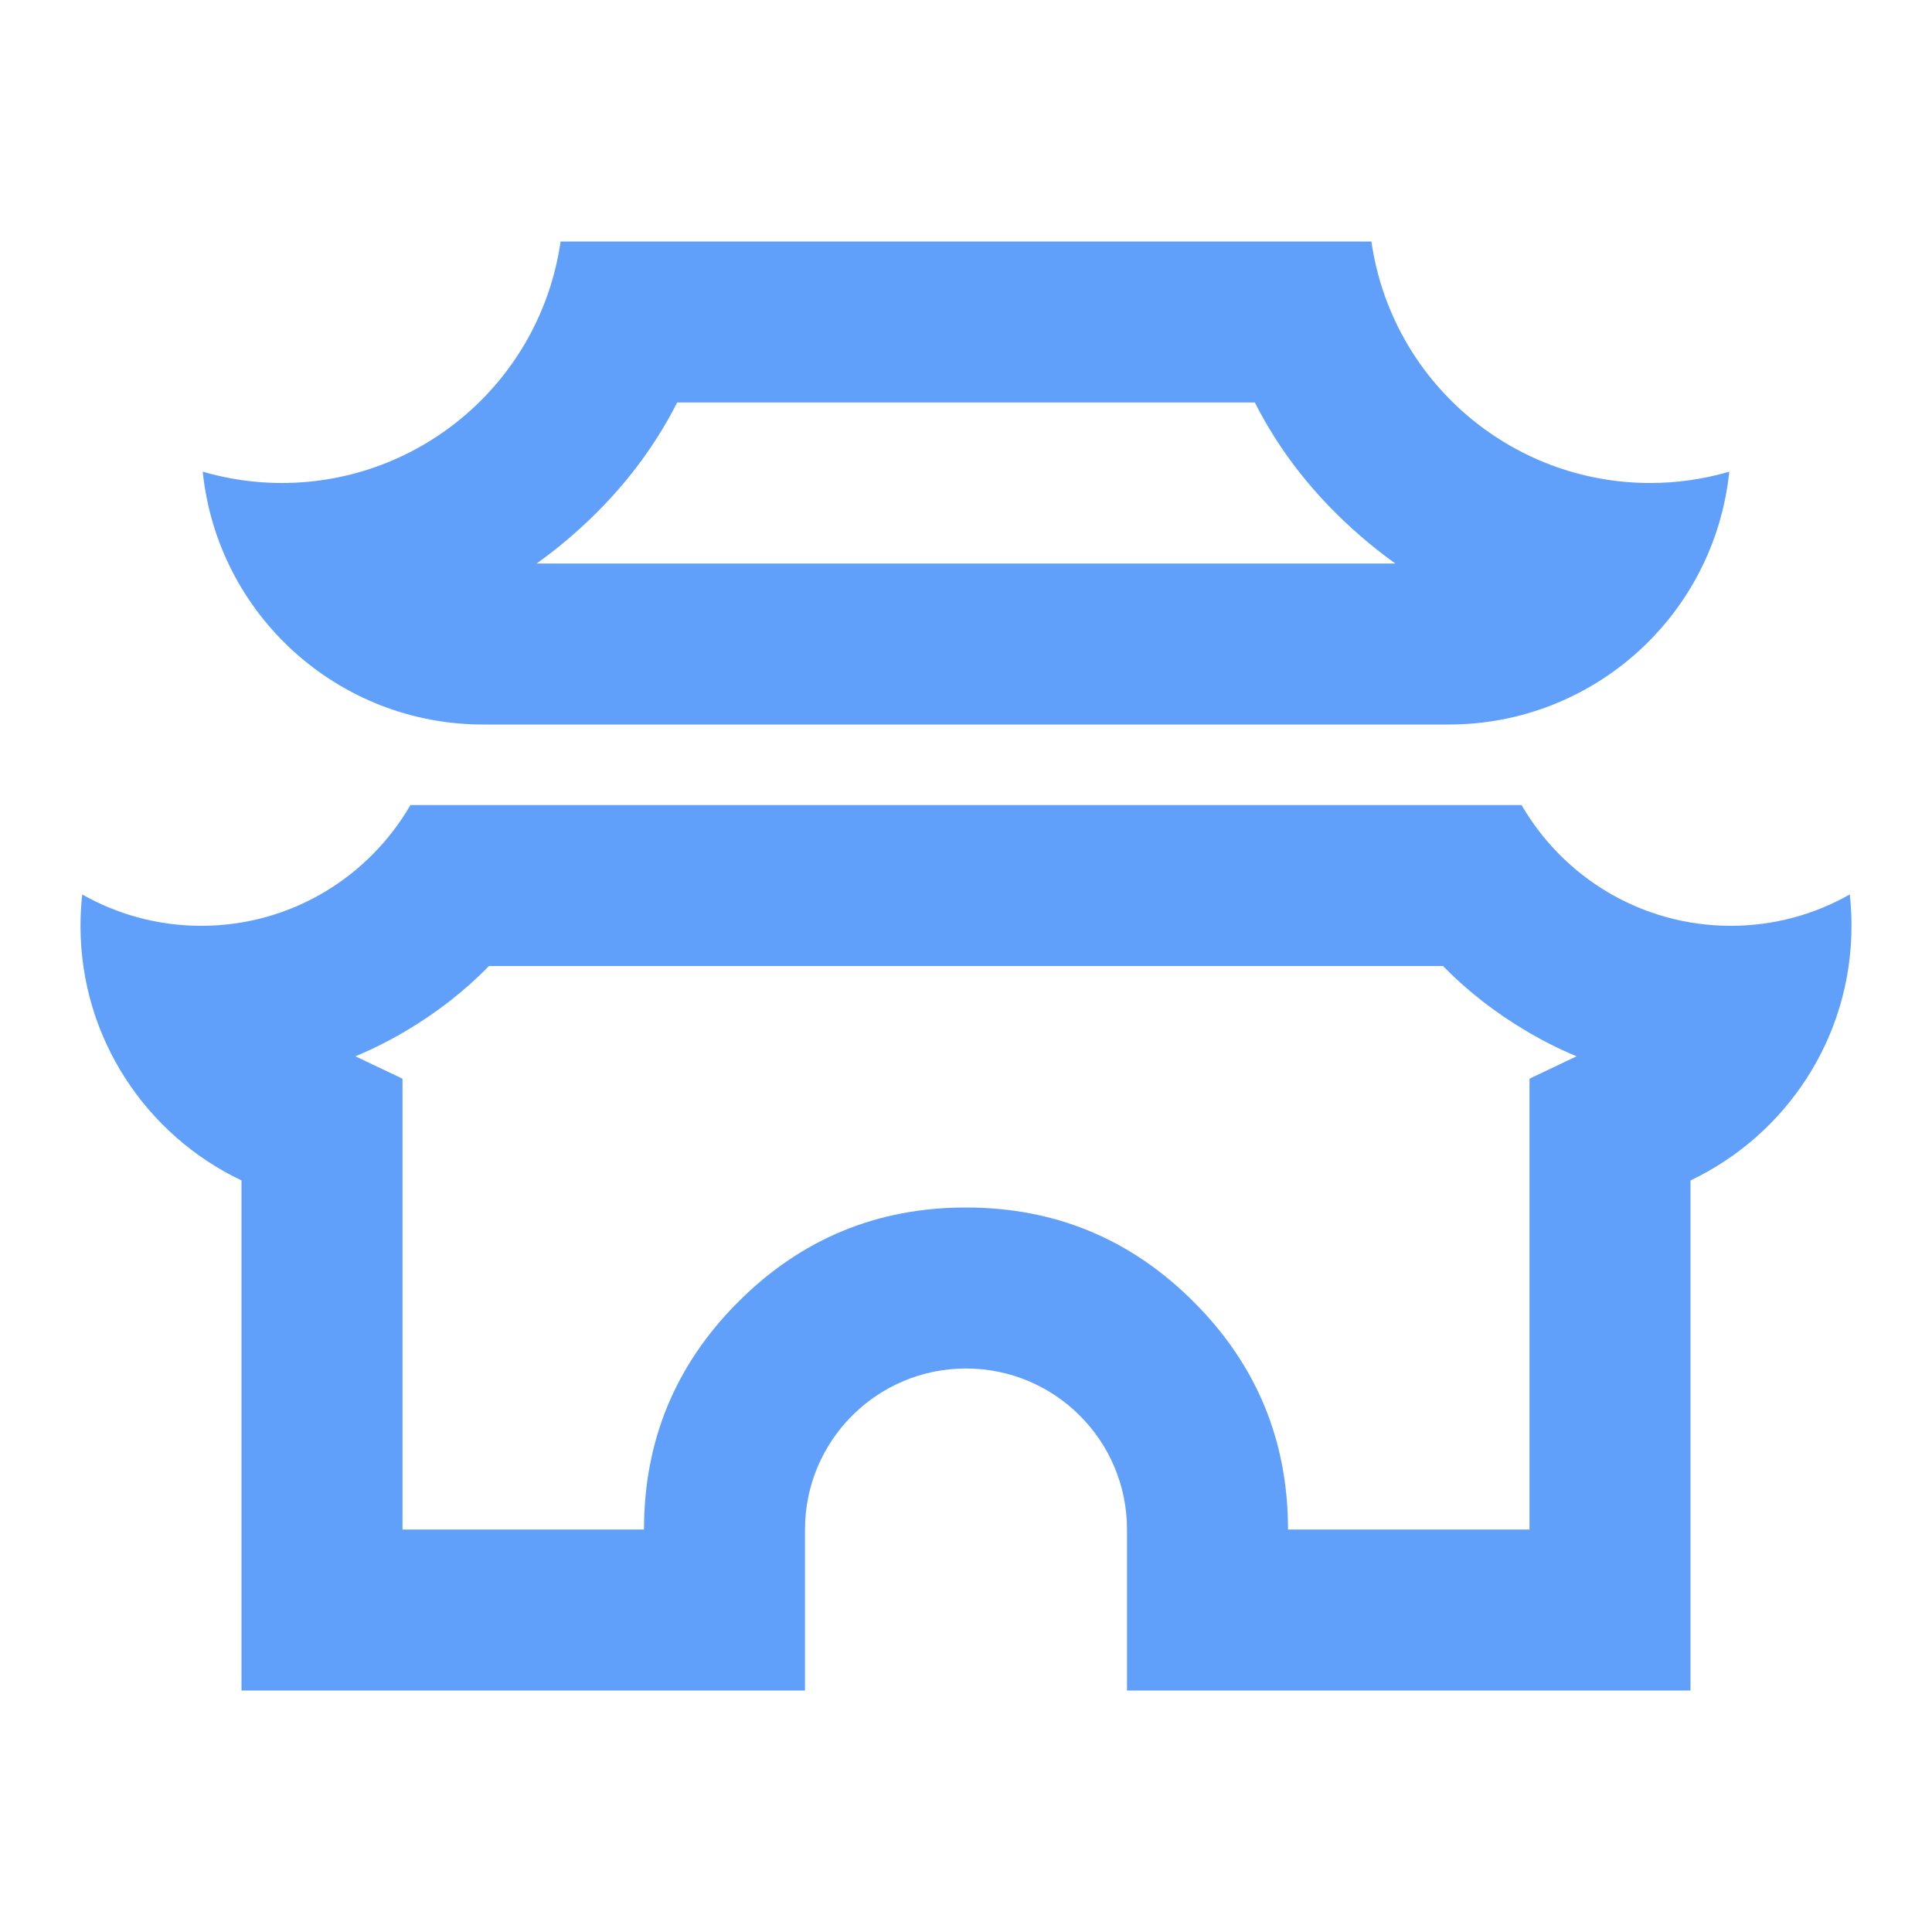
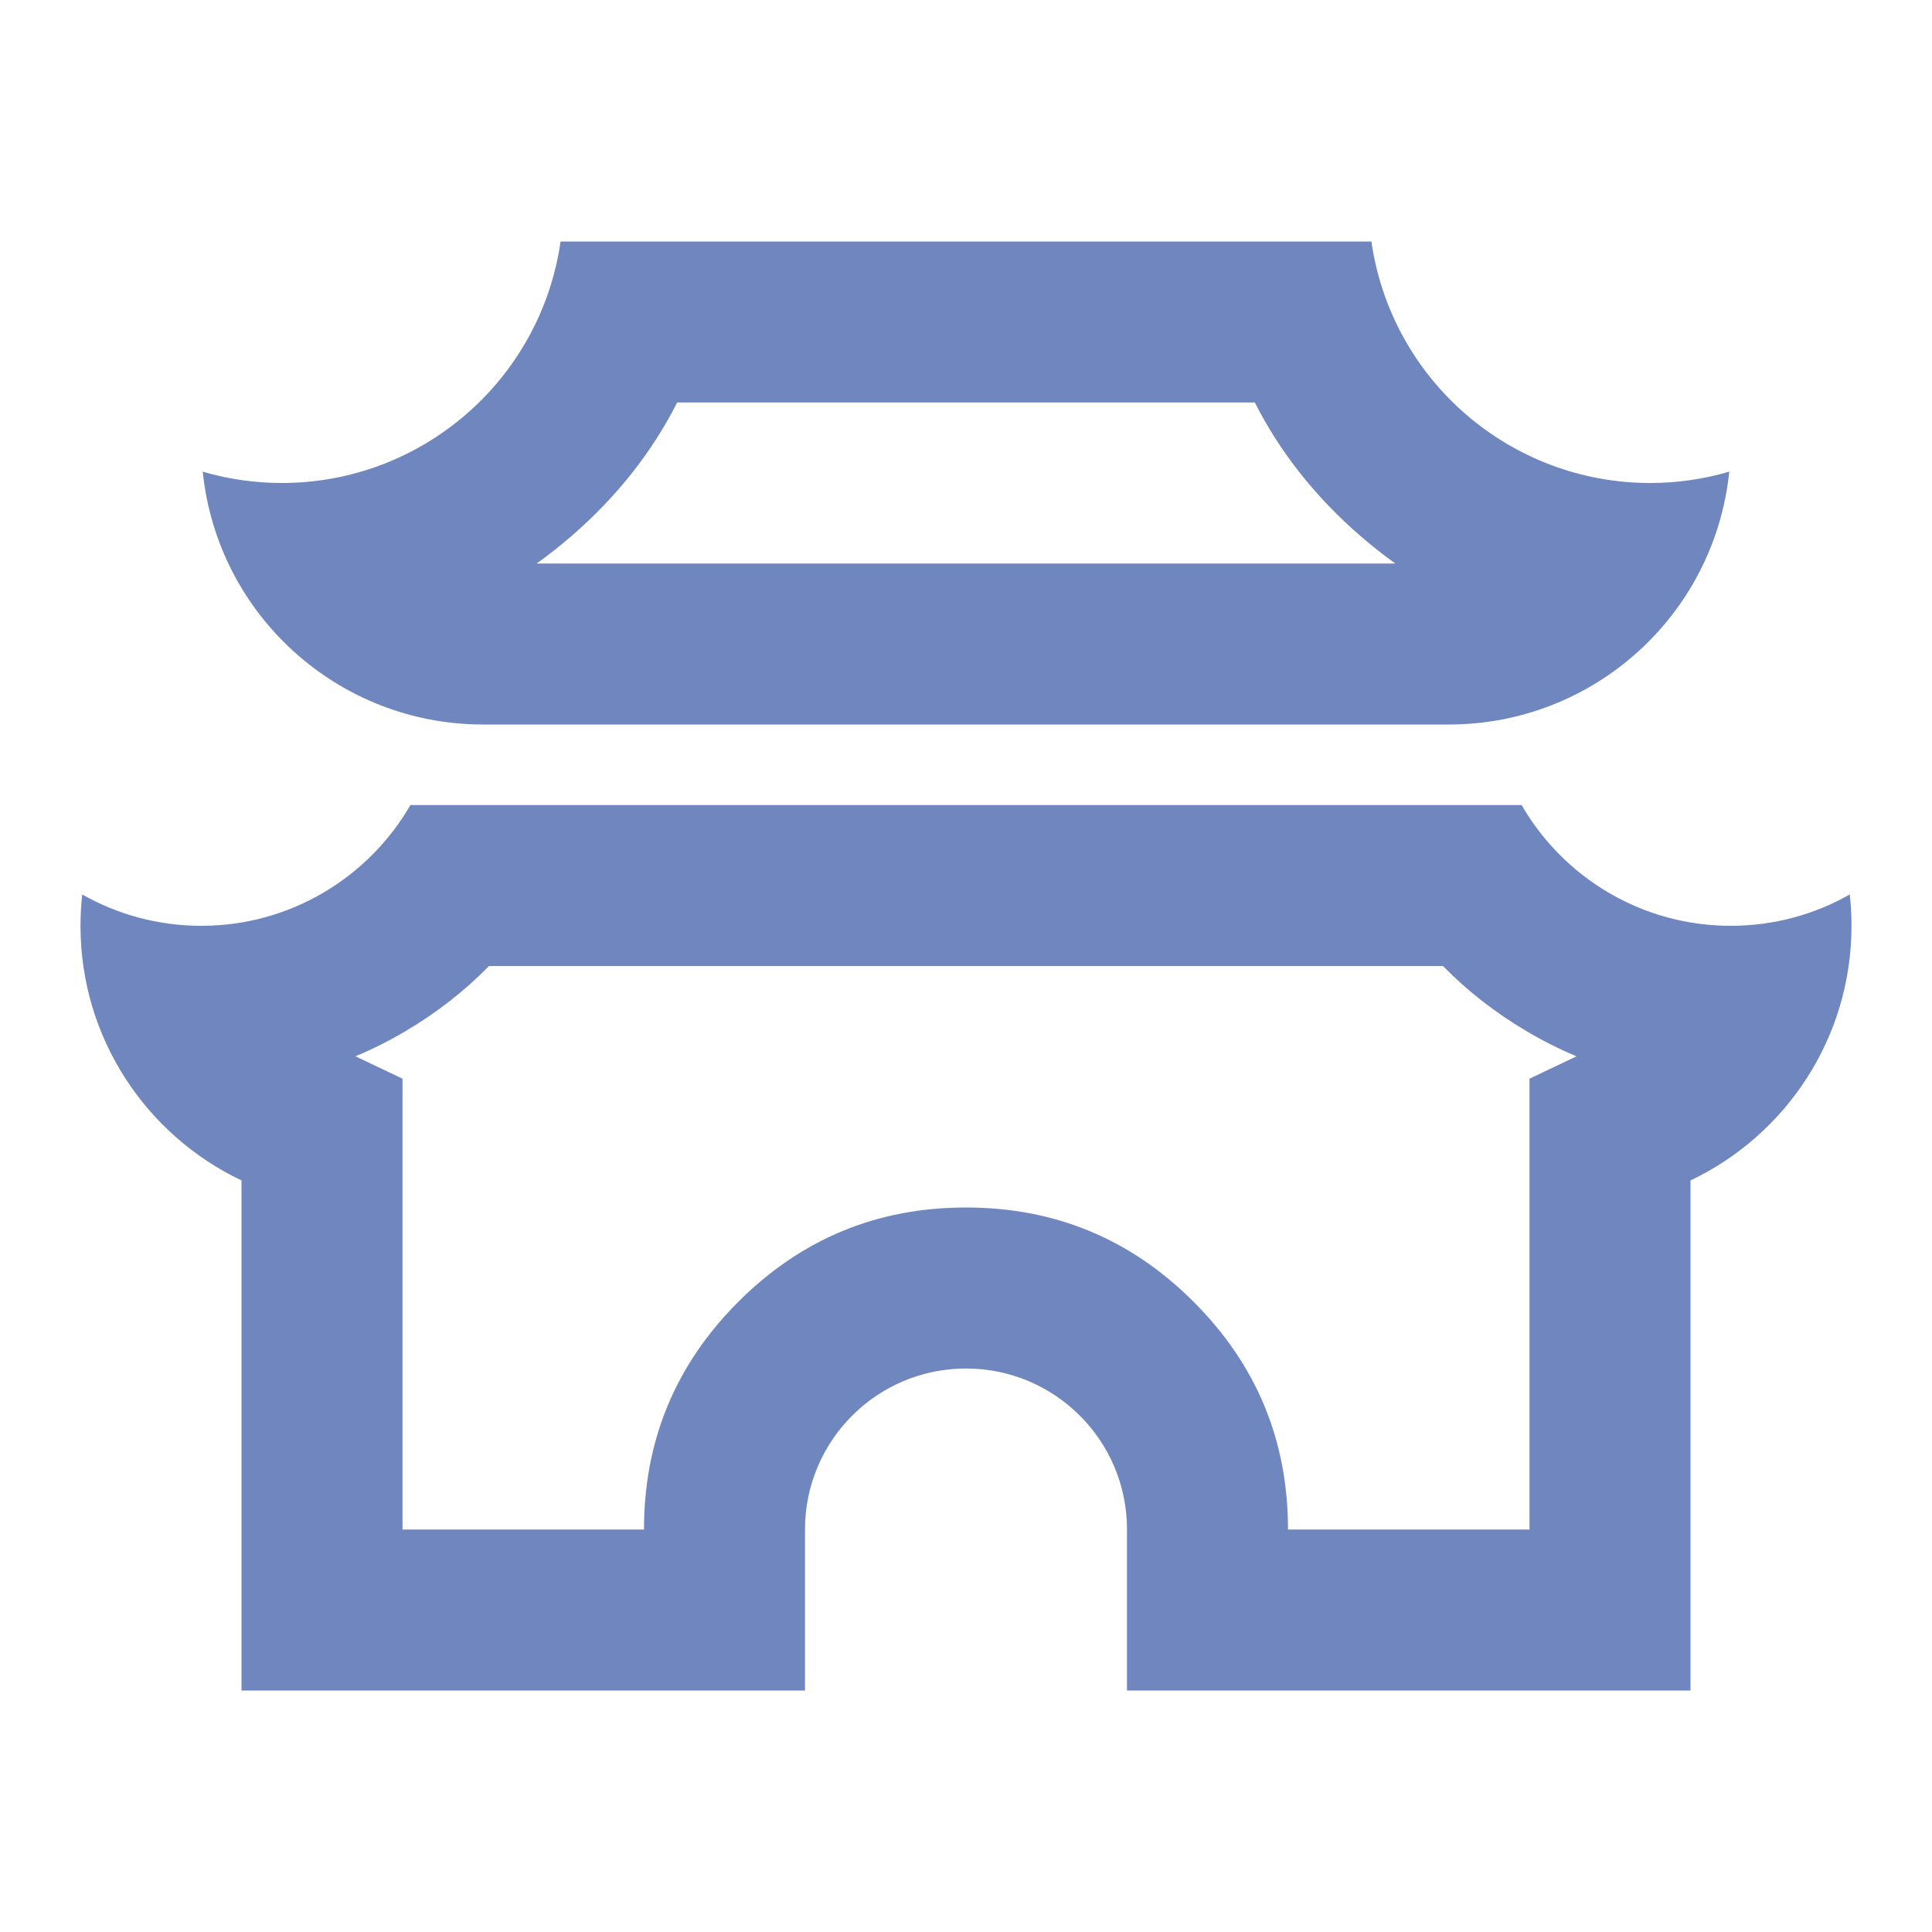
<svg xmlns="http://www.w3.org/2000/svg" preserveAspectRatio="none" overflow="visible" style="display: block;" width="30" height="30" viewBox="0 0 30 30" fill="none">
  <g id="ancient-gate-line">
-     <path id="Vector" d="M8.705 3.75H21.295C21.605 5.903 23.45 7.5 25.625 7.5C26.04 7.5 26.453 7.441 26.852 7.324C26.622 9.555 24.742 11.25 22.5 11.25H7.5C5.258 11.25 3.378 9.555 3.148 7.324C3.547 7.441 3.96 7.5 4.375 7.5C6.55 7.5 8.394 5.903 8.705 3.75ZM21.124 8.322C20.424 7.715 19.878 7.025 19.485 6.25H10.515C10.122 7.025 9.576 7.715 8.876 8.322C8.699 8.475 8.518 8.618 8.333 8.75H21.666C21.482 8.618 21.301 8.475 21.124 8.322ZM26.875 14.376C27.547 14.376 28.178 14.199 28.723 13.889C28.741 14.049 28.75 14.211 28.75 14.376C28.75 16.121 27.728 17.627 26.25 18.33V26.25H17.5V23.75C17.5 22.369 16.381 21.25 15 21.25C13.619 21.25 12.5 22.369 12.5 23.75V26.25H3.75V18.33C2.272 17.627 1.25 16.121 1.25 14.376C1.25 14.211 1.259 14.049 1.277 13.889C1.822 14.199 2.453 14.376 3.125 14.376C4.513 14.376 5.725 13.621 6.373 12.501H23.627C24.275 13.621 25.487 14.376 26.875 14.376ZM23.704 16.012C23.22 15.726 22.787 15.389 22.407 15.001H7.593C7.213 15.389 6.781 15.726 6.296 16.012C6.043 16.162 5.784 16.292 5.519 16.402L6.25 16.75V23.75H10C10 22.369 10.488 21.191 11.464 20.215C12.441 19.238 13.619 18.75 15 18.75C16.381 18.75 17.559 19.238 18.535 20.215C19.512 21.191 20 22.369 20 23.75H23.75V16.75L24.481 16.402C24.216 16.292 23.957 16.162 23.704 16.012Z" fill="#60A0FA" />
+     <path id="Vector" d="M8.705 3.75H21.295C21.605 5.903 23.45 7.5 25.625 7.5C26.04 7.5 26.453 7.441 26.852 7.324C26.622 9.555 24.742 11.25 22.5 11.25H7.5C5.258 11.25 3.378 9.555 3.148 7.324C3.547 7.441 3.96 7.5 4.375 7.5C6.55 7.5 8.394 5.903 8.705 3.75ZM21.124 8.322C20.424 7.715 19.878 7.025 19.485 6.25H10.515C10.122 7.025 9.576 7.715 8.876 8.322C8.699 8.475 8.518 8.618 8.333 8.75H21.666C21.482 8.618 21.301 8.475 21.124 8.322ZM26.875 14.376C27.547 14.376 28.178 14.199 28.723 13.889C28.741 14.049 28.75 14.211 28.75 14.376C28.75 16.121 27.728 17.627 26.25 18.33V26.25H17.5V23.75C17.5 22.369 16.381 21.25 15 21.25C13.619 21.25 12.5 22.369 12.5 23.75V26.25H3.75V18.33C2.272 17.627 1.25 16.121 1.25 14.376C1.25 14.211 1.259 14.049 1.277 13.889C1.822 14.199 2.453 14.376 3.125 14.376C4.513 14.376 5.725 13.621 6.373 12.501H23.627C24.275 13.621 25.487 14.376 26.875 14.376ZM23.704 16.012C23.22 15.726 22.787 15.389 22.407 15.001H7.593C7.213 15.389 6.781 15.726 6.296 16.012C6.043 16.162 5.784 16.292 5.519 16.402L6.25 16.75V23.75H10C10 22.369 10.488 21.191 11.464 20.215C12.441 19.238 13.619 18.75 15 18.75C16.381 18.75 17.559 19.238 18.535 20.215C19.512 21.191 20 22.369 20 23.75H23.75V16.75L24.481 16.402C24.216 16.292 23.957 16.162 23.704 16.012Z" fill="#6F86BF" />
  </g>
</svg>
